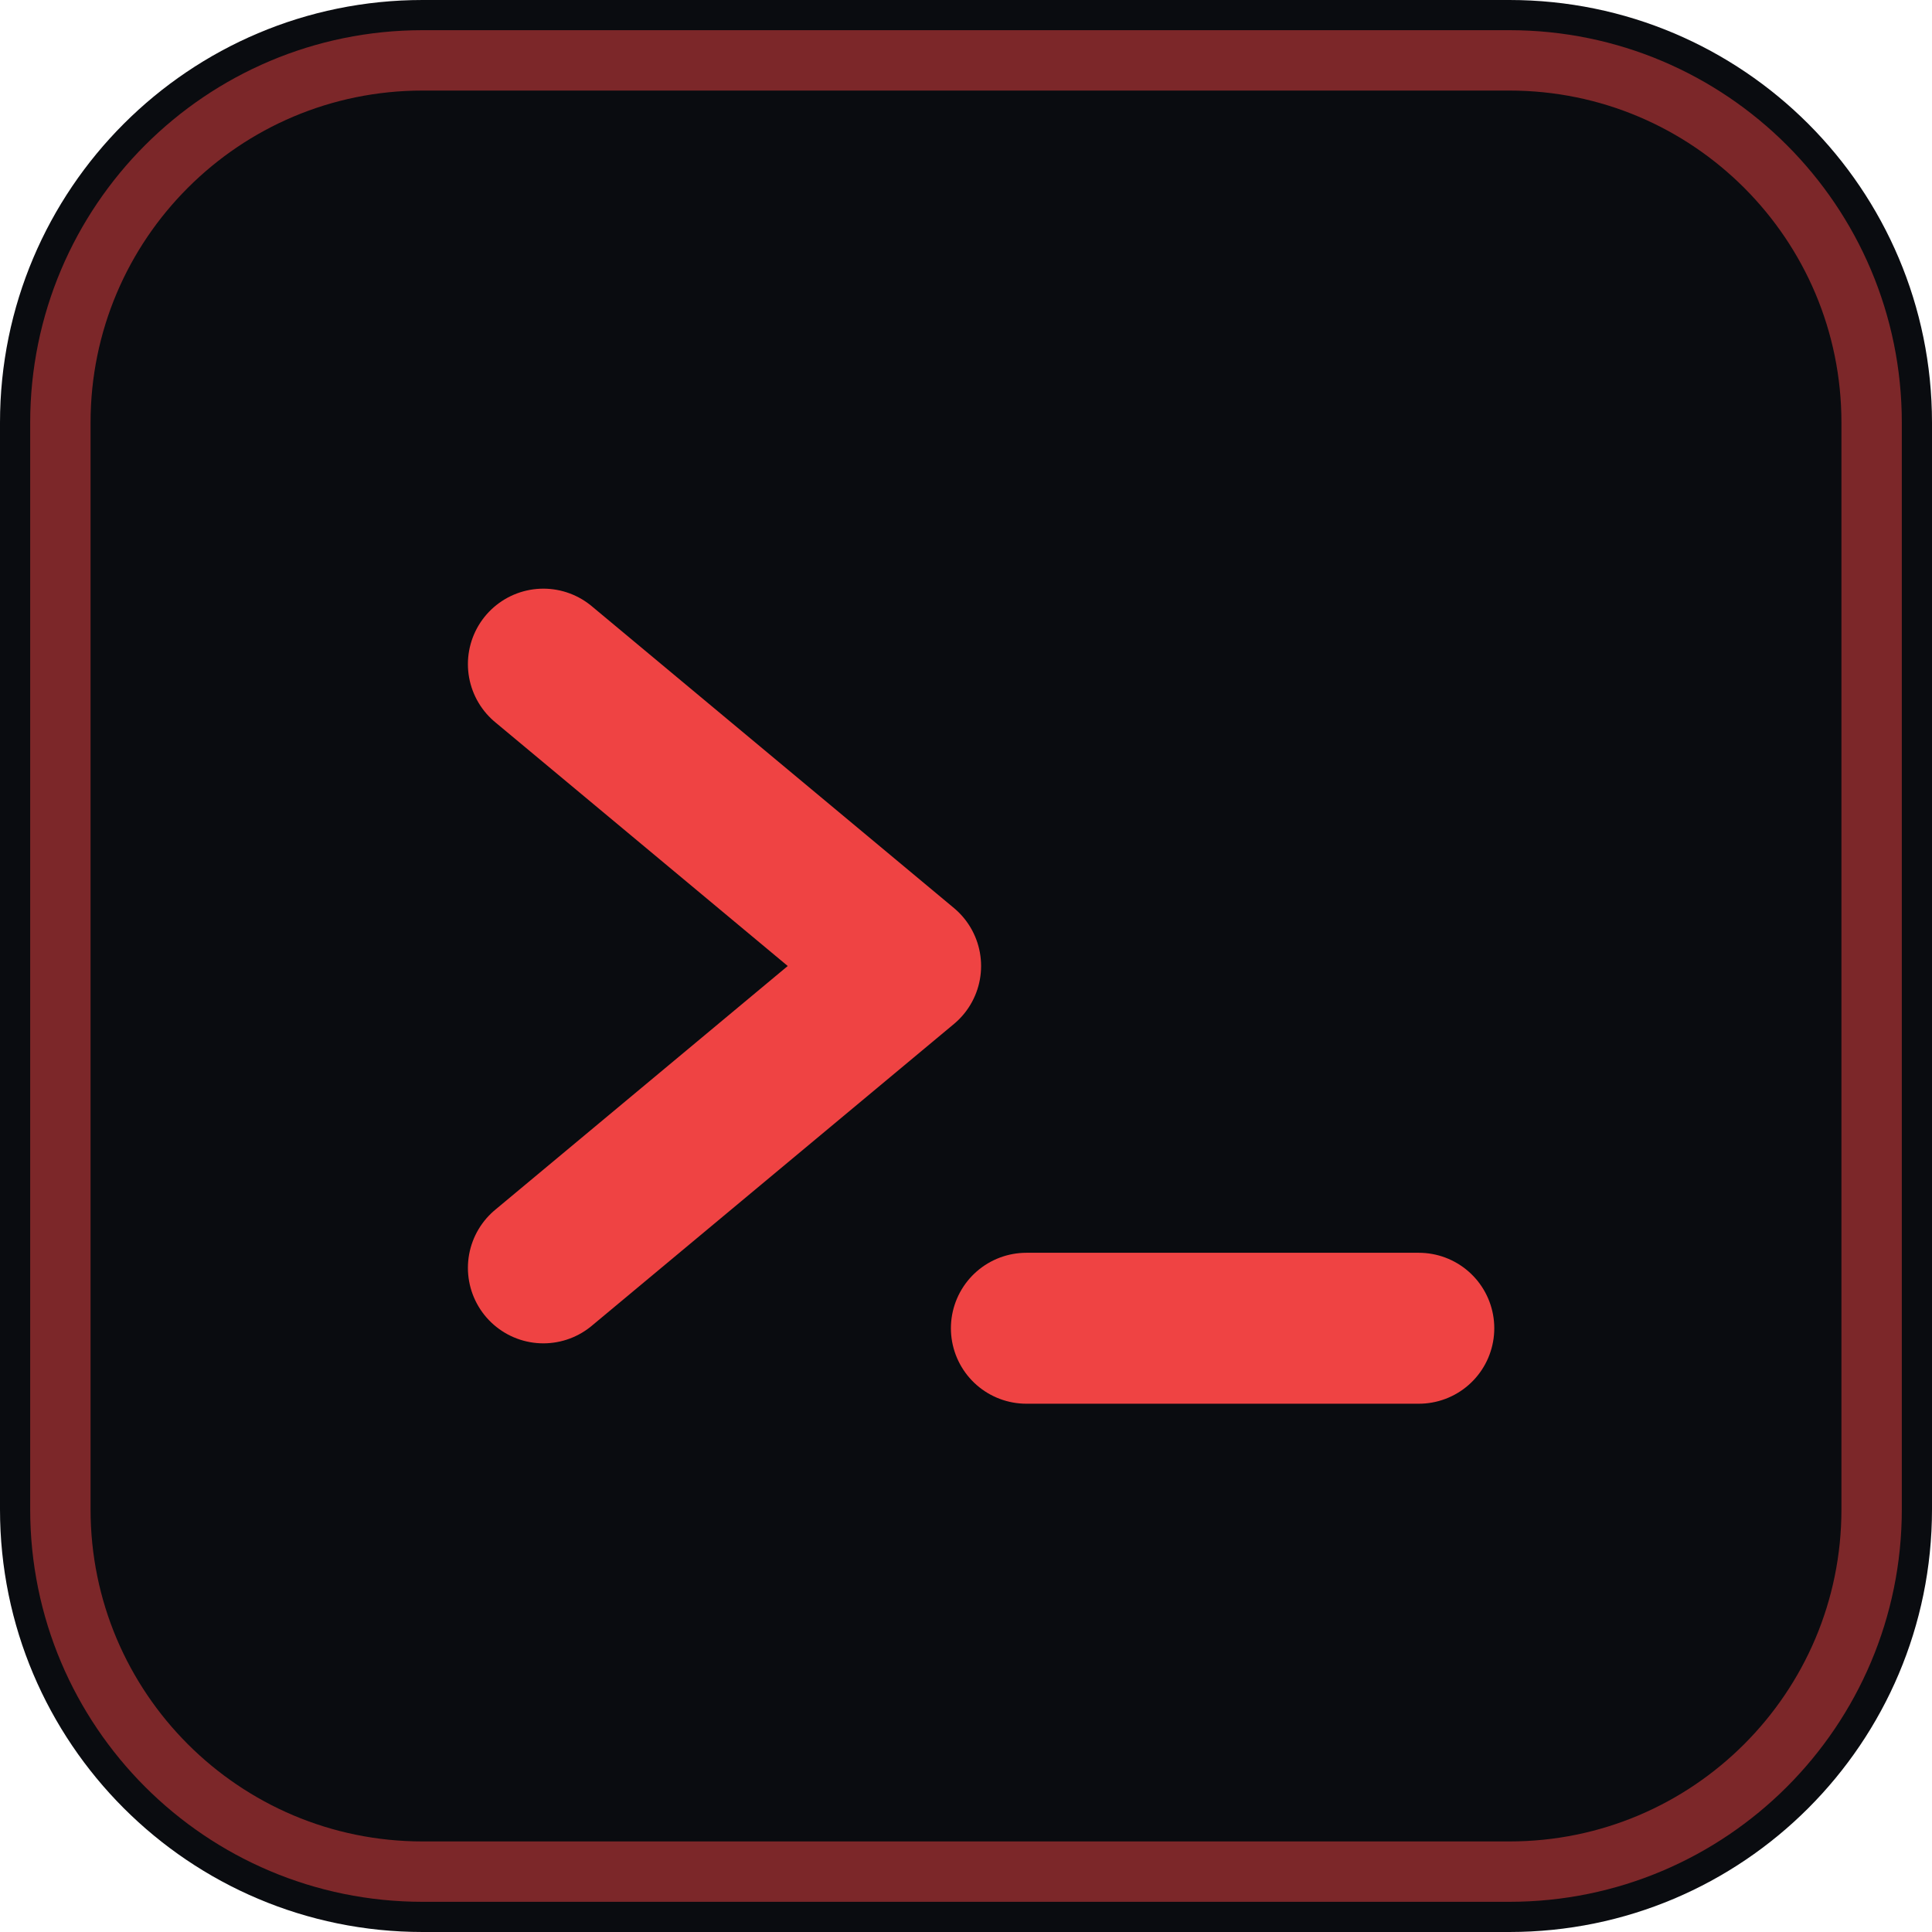
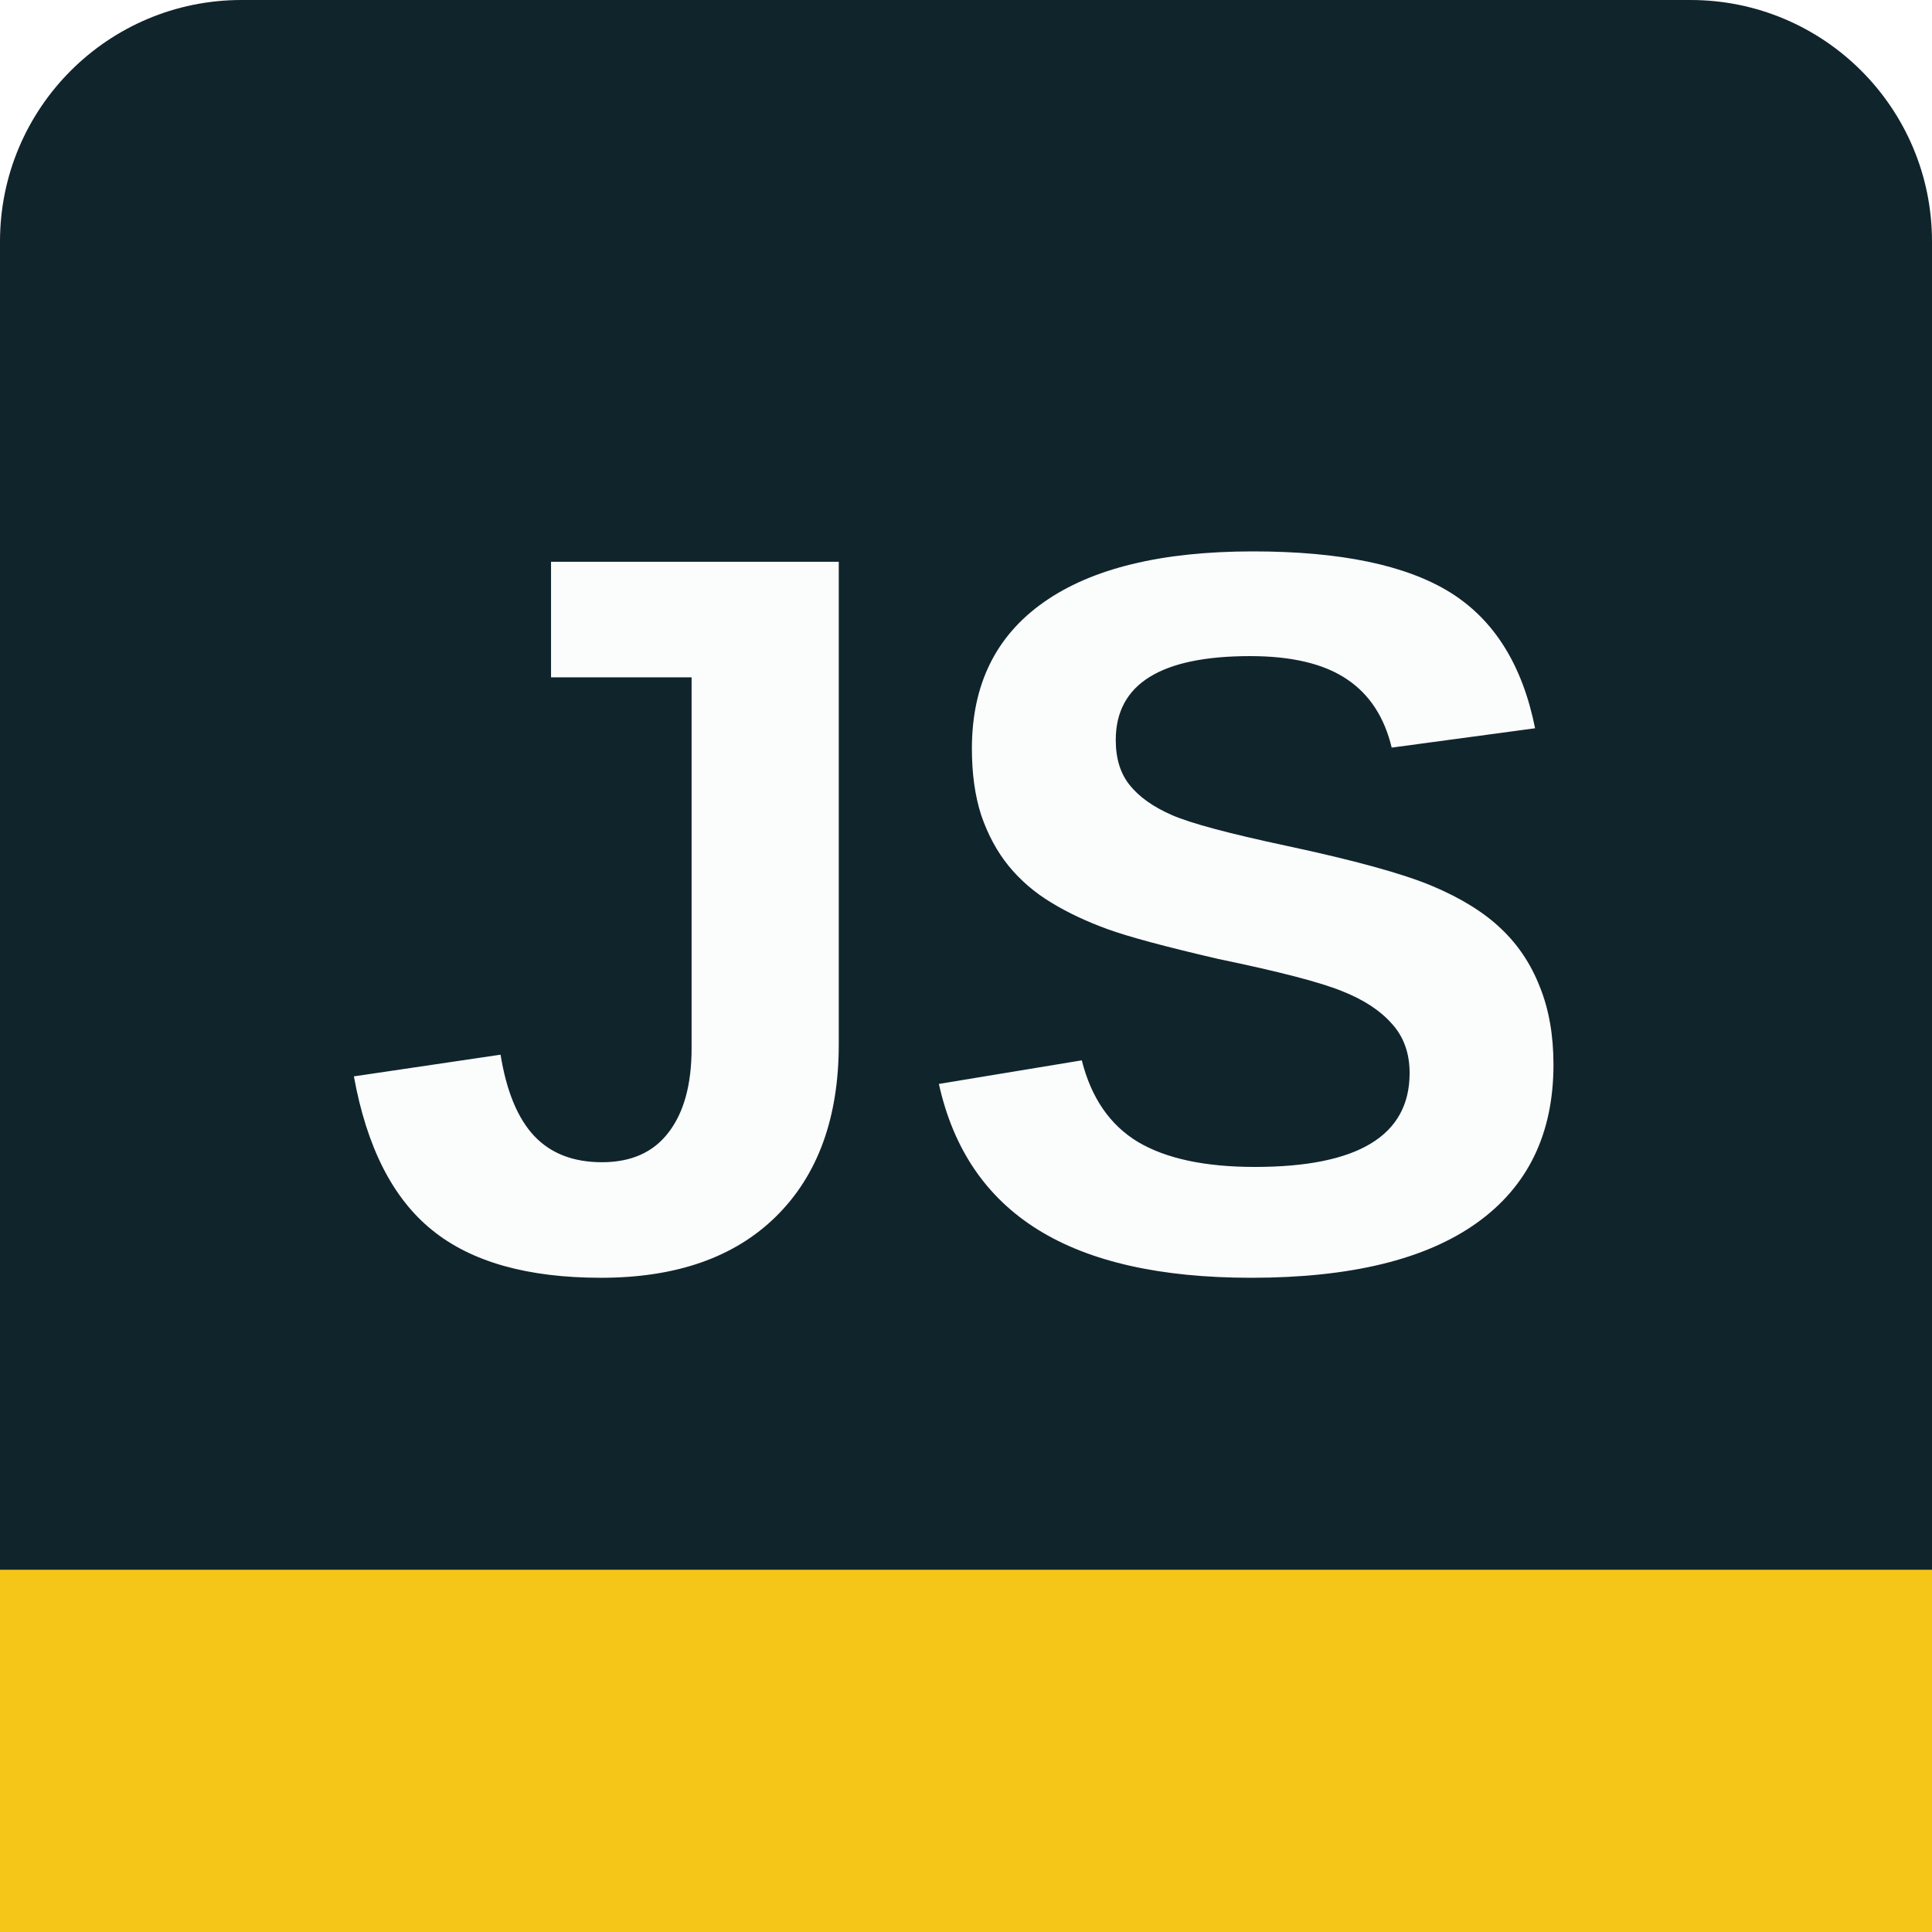
<svg xmlns="http://www.w3.org/2000/svg" viewBox="0 0 64 64">
-   <rect width="64" height="64" rx="14" fill="#0a0c10" />
-   <rect x="2" y="2" width="60" height="60" rx="12" fill="none" stroke="#ef4343" stroke-opacity=".5" stroke-width="2" />
-   <path d="M18 22l12 10-12 10" fill="none" stroke="#ef4343" stroke-width="5" stroke-linecap="round" stroke-linejoin="round" />
-   <path d="M34 44h13" stroke="#ef4343" stroke-width="5" stroke-linecap="round" />
+   <rect width="64" height="64" rx="8" fill="#10242c" />
+   <rect y="52" width="64" height="12" fill="#f5c518" />
+   <text x="32" y="42" text-anchor="middle" font-family="Arial Narrow, Arial, sans-serif" font-weight="800" font-size="34" fill="#fbfcfc">JS</text>
</svg>
